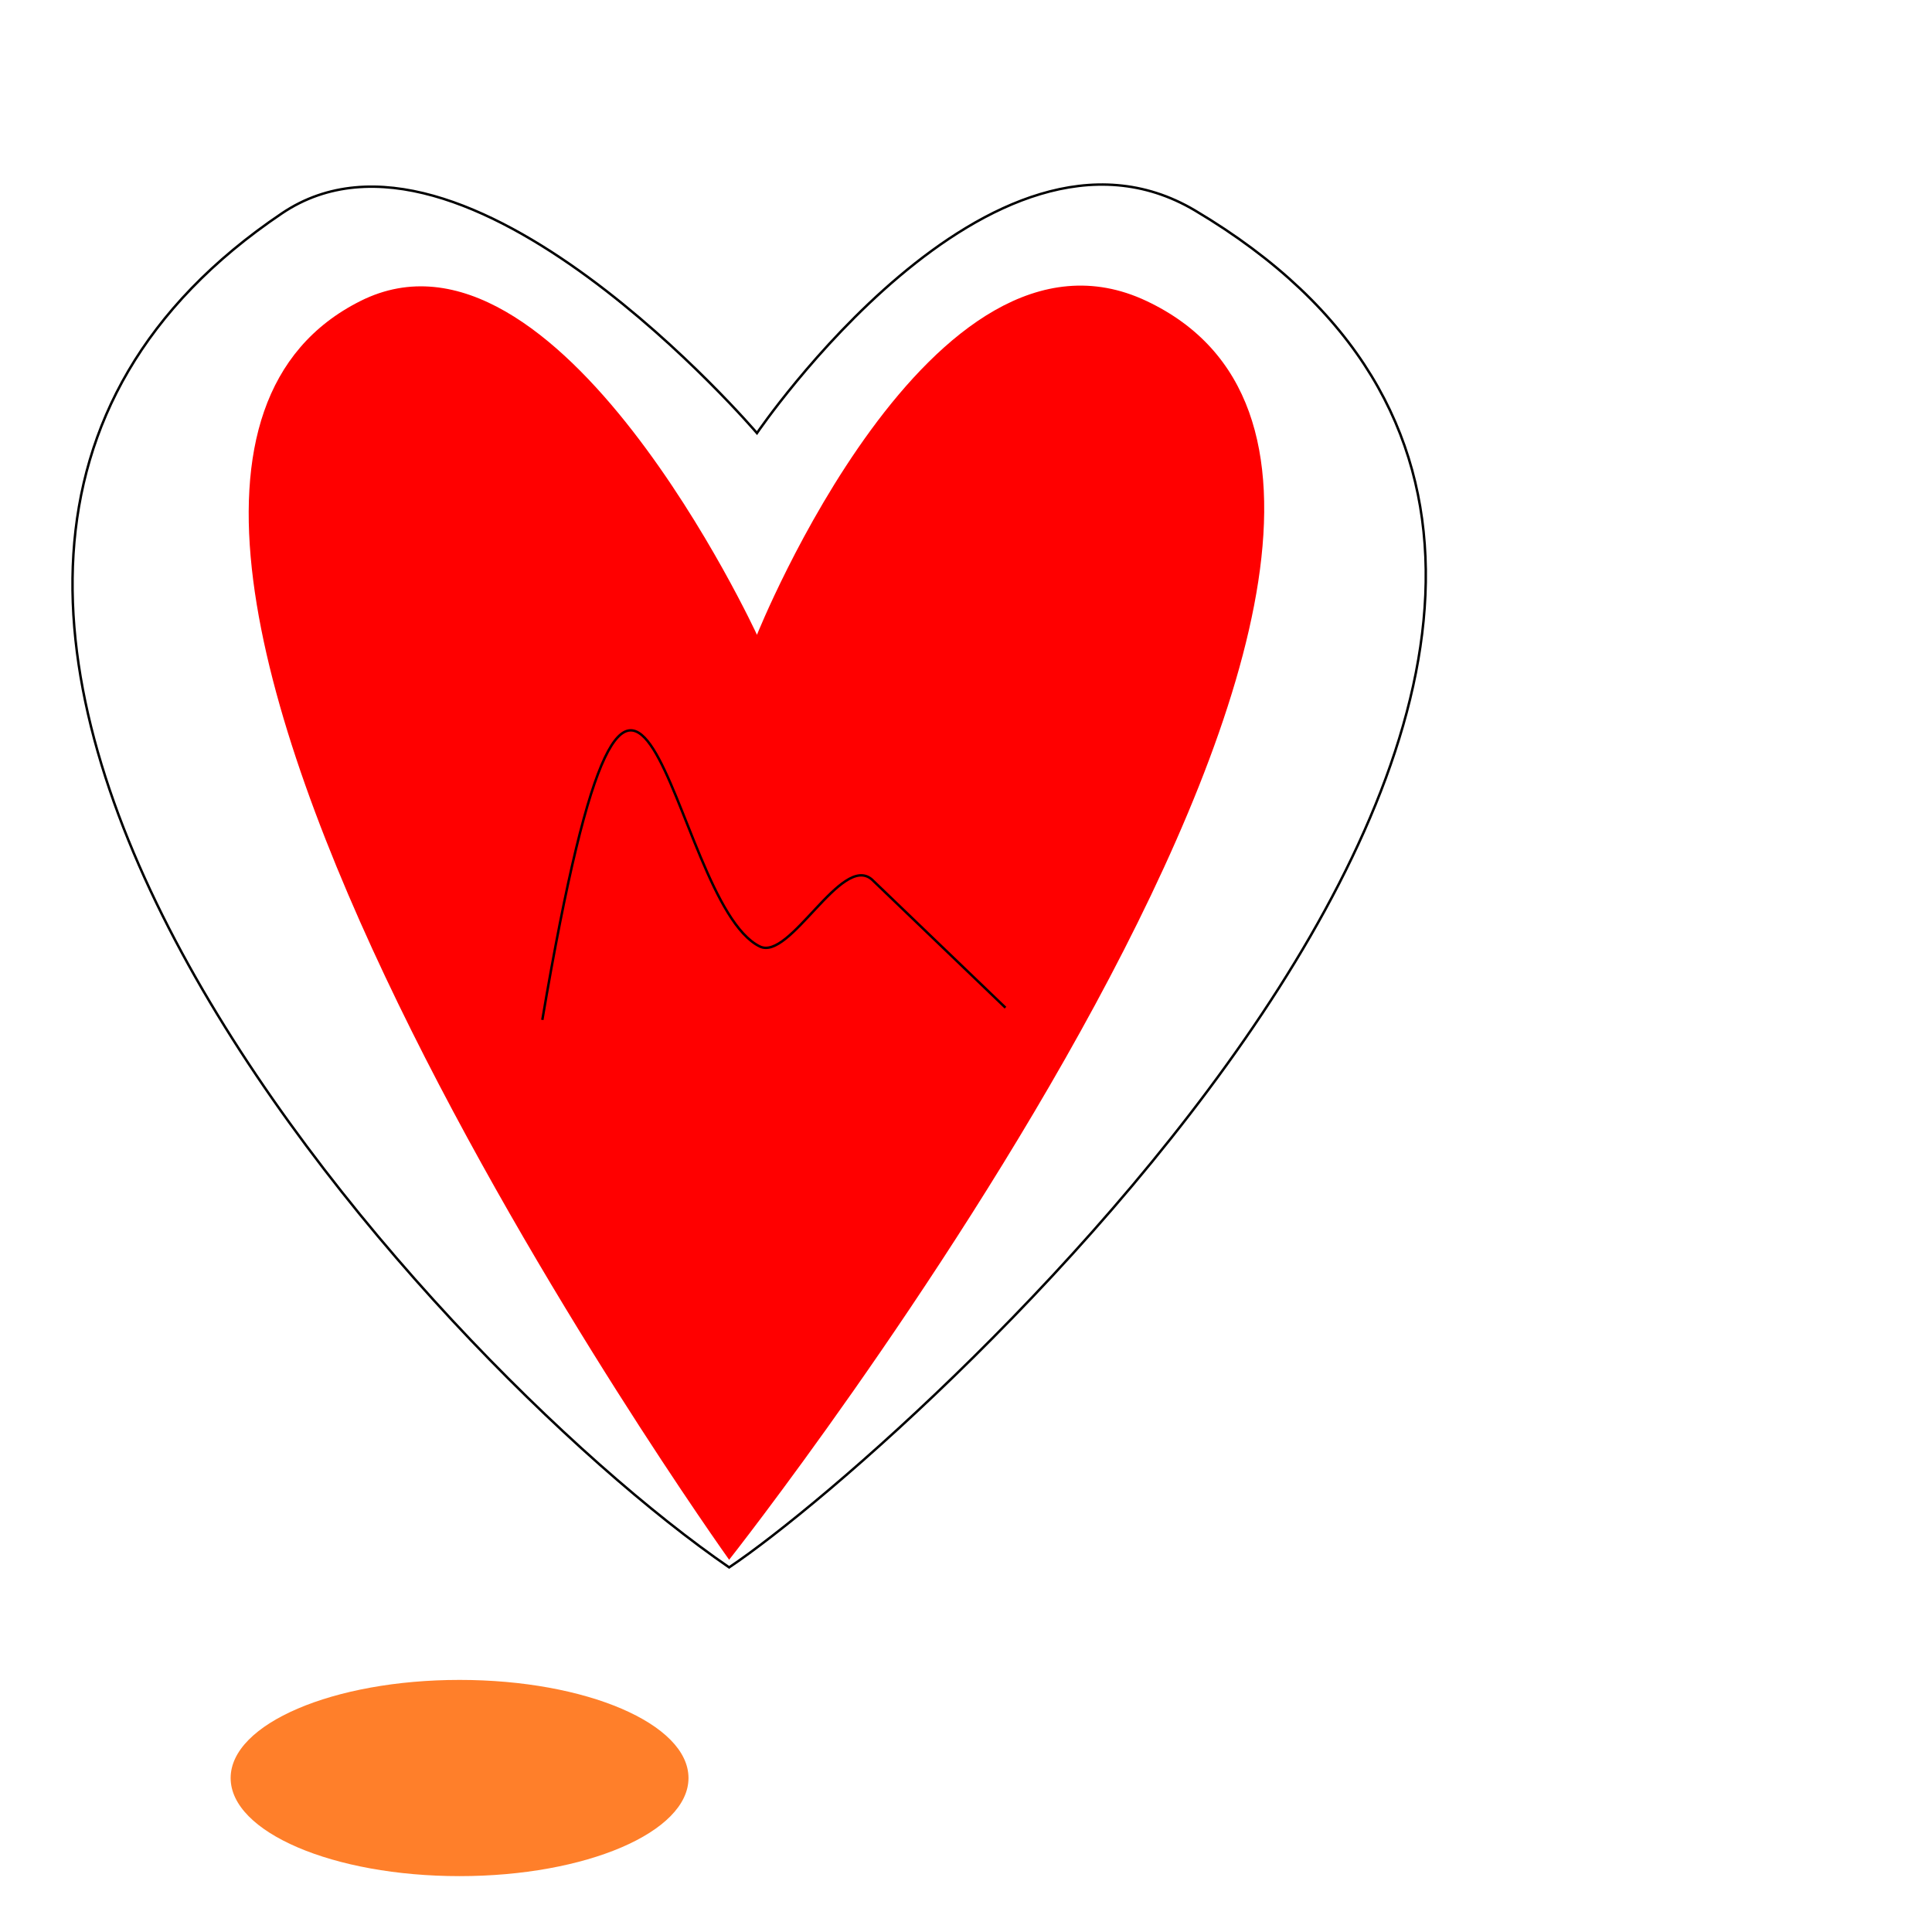
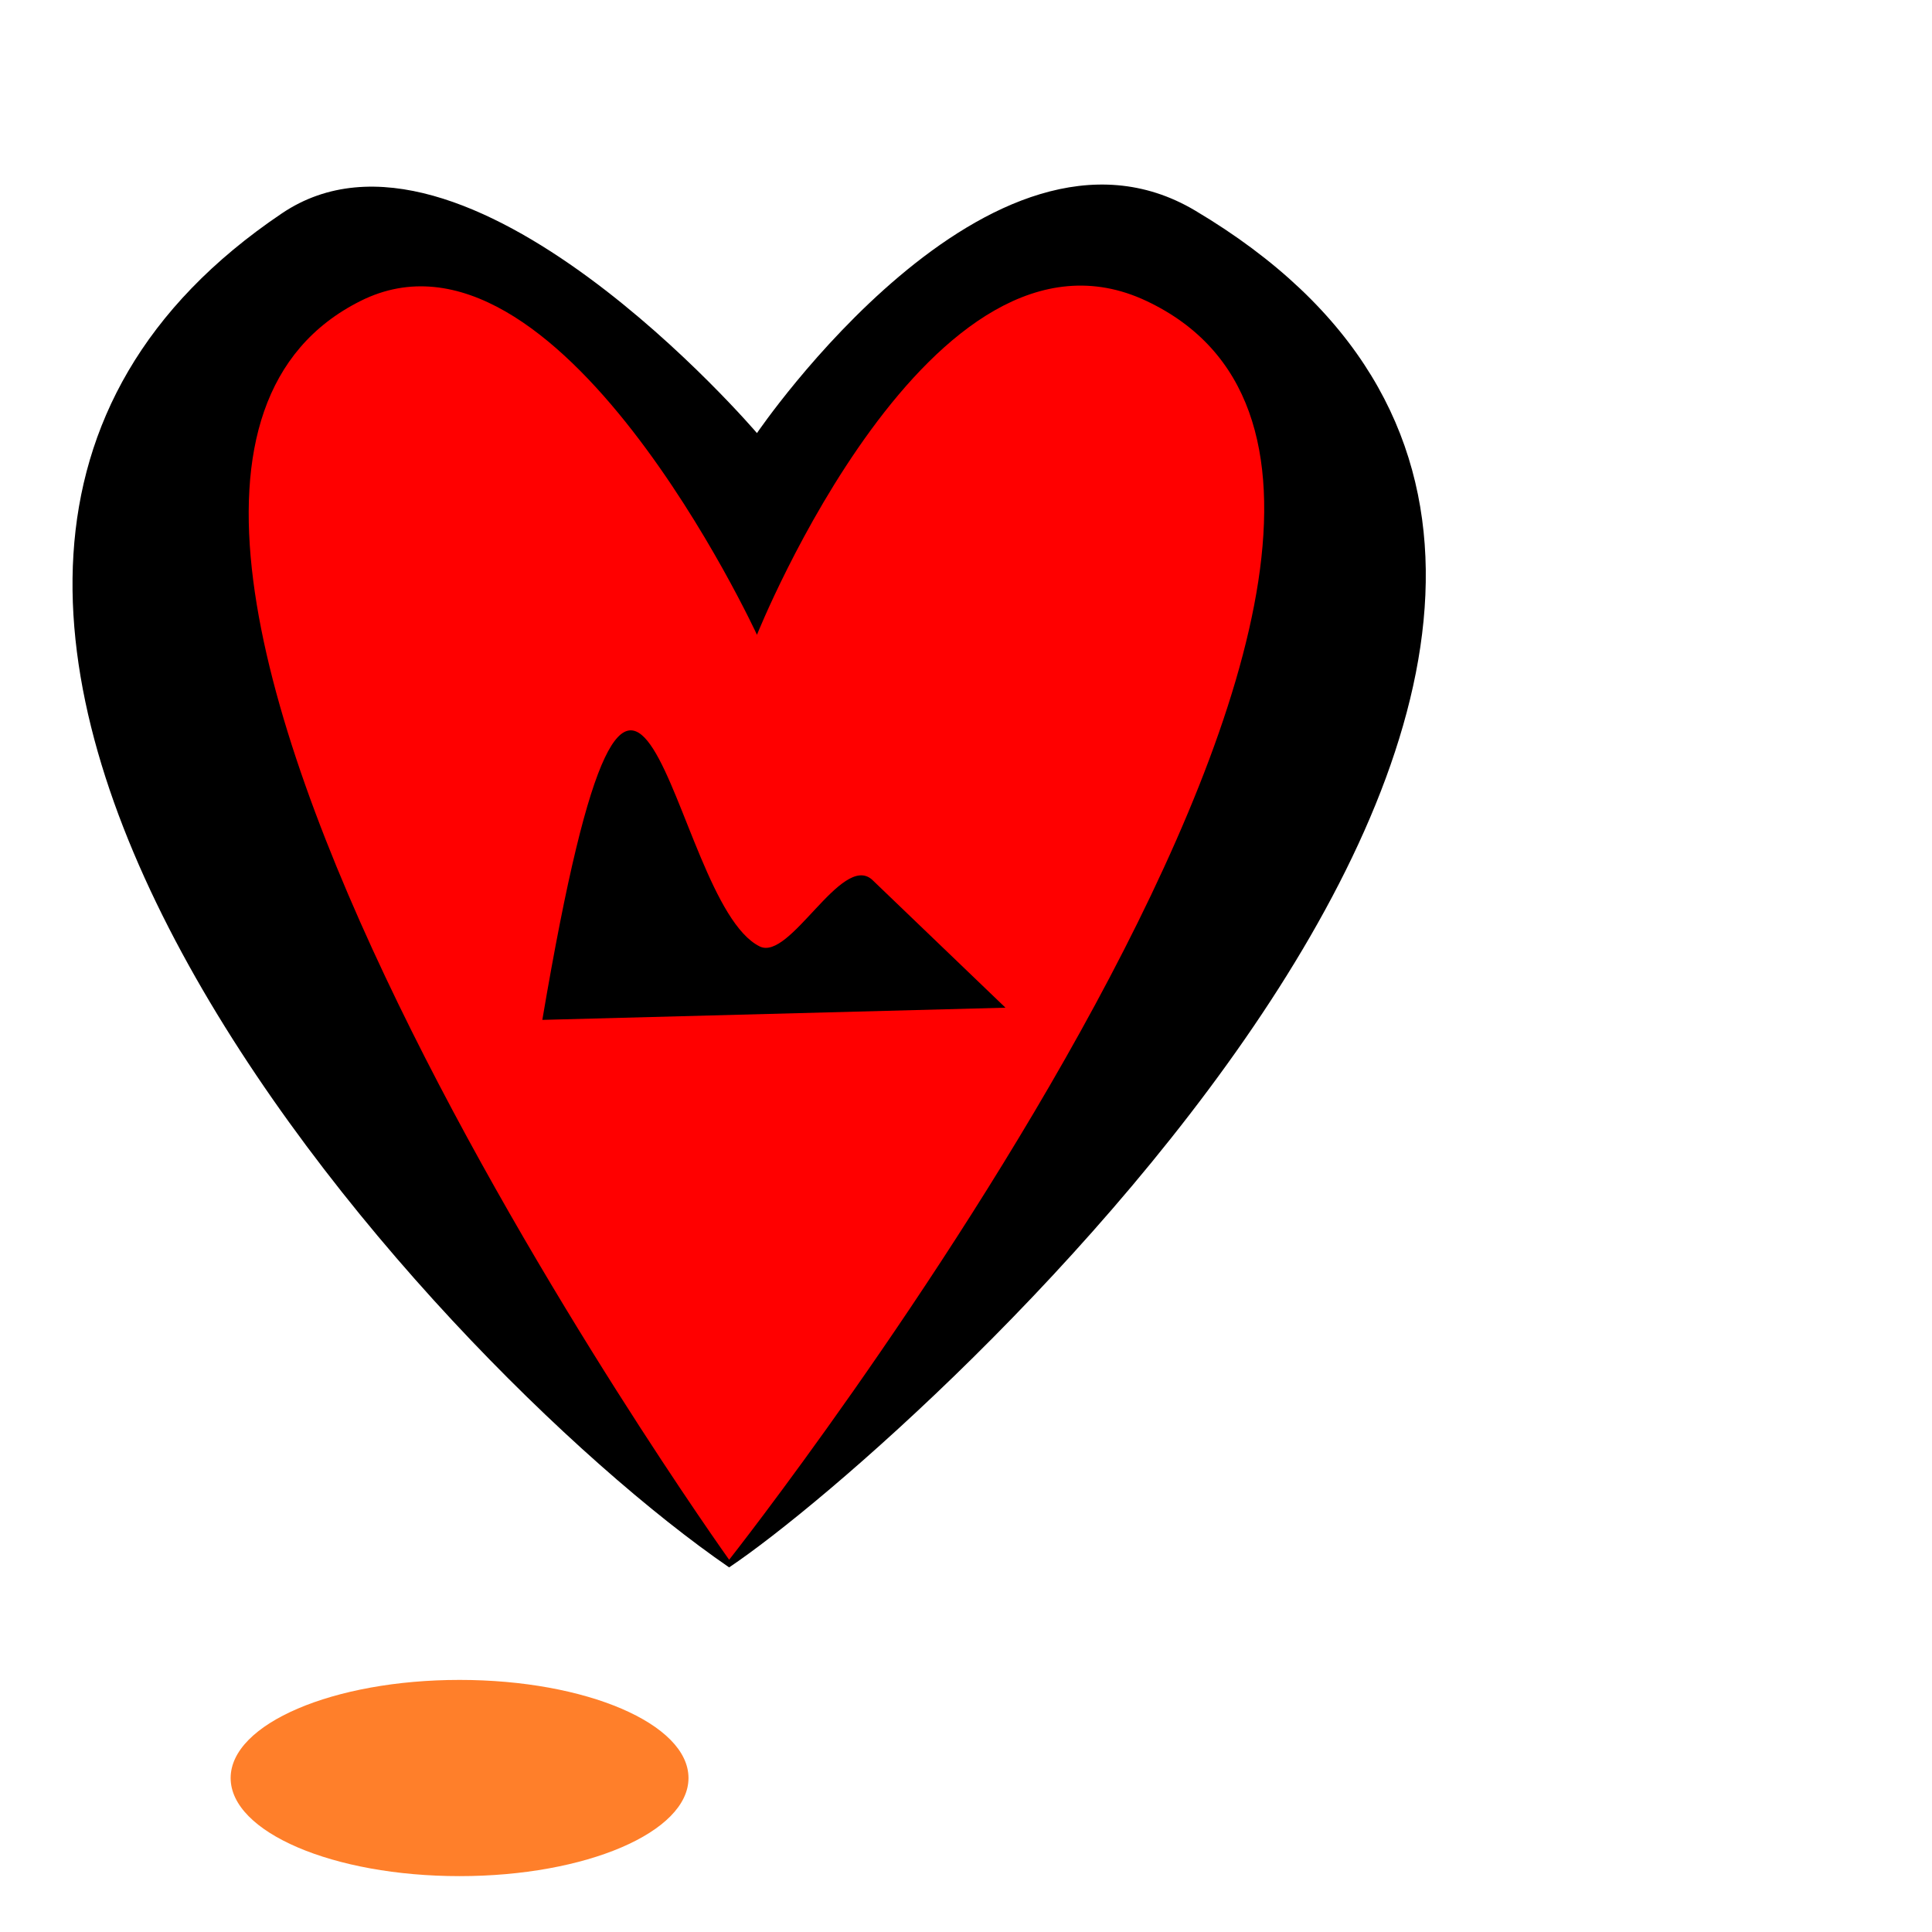
<svg xmlns="http://www.w3.org/2000/svg" width="210mm" height="210mm" viewBox="0 0 210 210" version="1.1" id="svg515">
  <defs id="defs509" />
  <g id="layer1">
    <g id="g528" transform="translate(-43.39169,7.9375)">
-       <path style="fill:none;stroke:#000000;stroke-width:0.265px;stroke-linecap:butt;stroke-linejoin:miter;stroke-opacity:1" d="m 125.67,39.138 c 0,0 25.394,-37.4 47.625,-24.19 71.386,42.418 -30.241,133.797 -50.649,147.483 C 89.528,139.656 13.354,56.137 74.038,15.25 93.891,1.874 125.67,39.138 125.67,39.138 Z" id="path519" />
+       <path style="fill:#000000;stroke:none;stroke-width:0.265px;stroke-linecap:butt;stroke-linejoin:miter;stroke-opacity:1;fill-opacity:1" d="m 125.67,39.138 c 0,0 25.394,-37.4 47.625,-24.19 71.386,42.418 -30.241,133.797 -50.649,147.483 C 89.528,139.656 13.354,56.137 74.038,15.25 93.891,1.874 125.67,39.138 125.67,39.138 Z" id="path519" />
      <path id="path517" d="m 125.67,61.061 c 0,0 18.945,-47.319 42.333,-36.286 45.626,21.523 -45.357,136.827 -45.357,136.827 0,0 -82.561,-115.551 -40.065,-136.827 21.406,-10.717 43.089,36.286 43.089,36.286 z" style="fill:#ff0000;stroke:none;stroke-width:0.265px;stroke-linecap:butt;stroke-linejoin:miter;stroke-opacity:1" />
-       <path id="path523" d="m 102.34,102.919 c 10.663,-62.908 13.636,-12.901 23.631,-7.982 3.288,1.618 8.878,-10.13 12.189,-7.281 l 14.522,13.938" style="fill:none;stroke:#000000;stroke-width:0.265px;stroke-linecap:butt;stroke-linejoin:miter;stroke-opacity:1" />
+       <path id="path523" d="m 102.34,102.919 c 10.663,-62.908 13.636,-12.901 23.631,-7.982 3.288,1.618 8.878,-10.13 12.189,-7.281 l 14.522,13.938" style="fill:#000000;stroke:none;stroke-width:0.265px;stroke-linecap:butt;stroke-linejoin:miter;stroke-opacity:1;fill-opacity:1" />
    </g>
    <ellipse style="fill:#ff7f2a;stroke-width:0.265" id="path1" cx="49.953" cy="193.263" rx="24.883" ry="10.664" />
  </g>
</svg>
